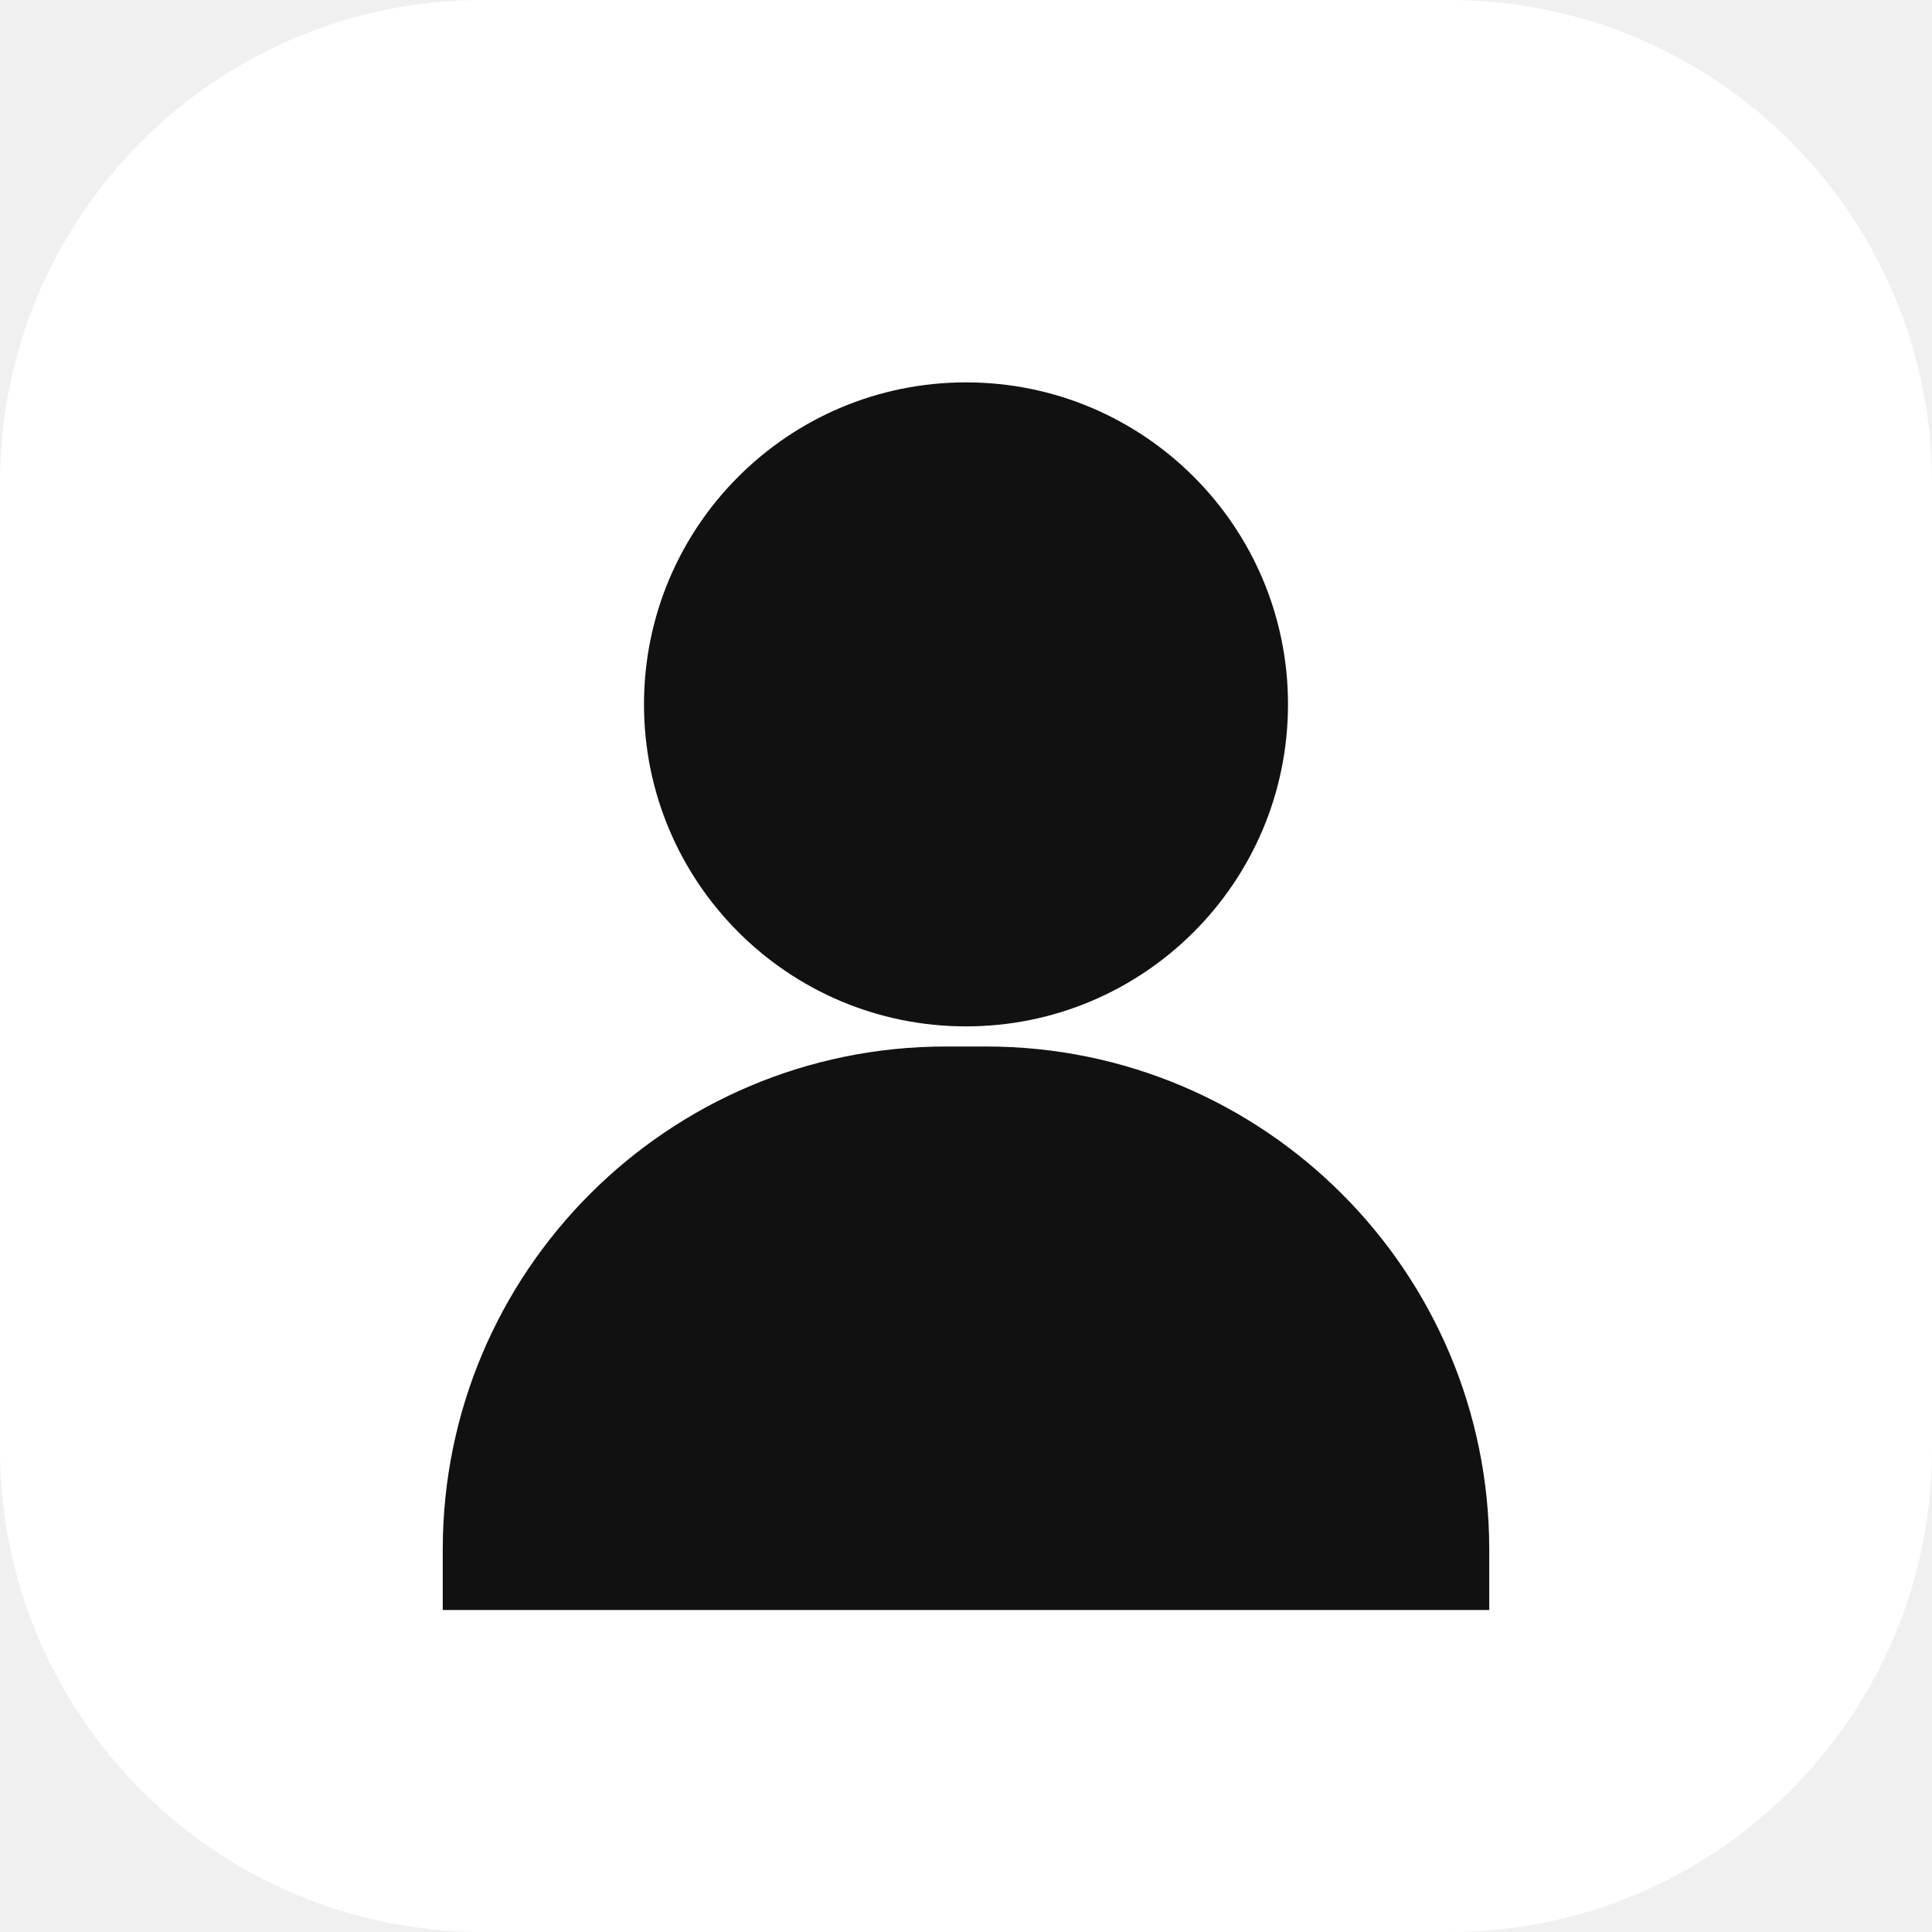
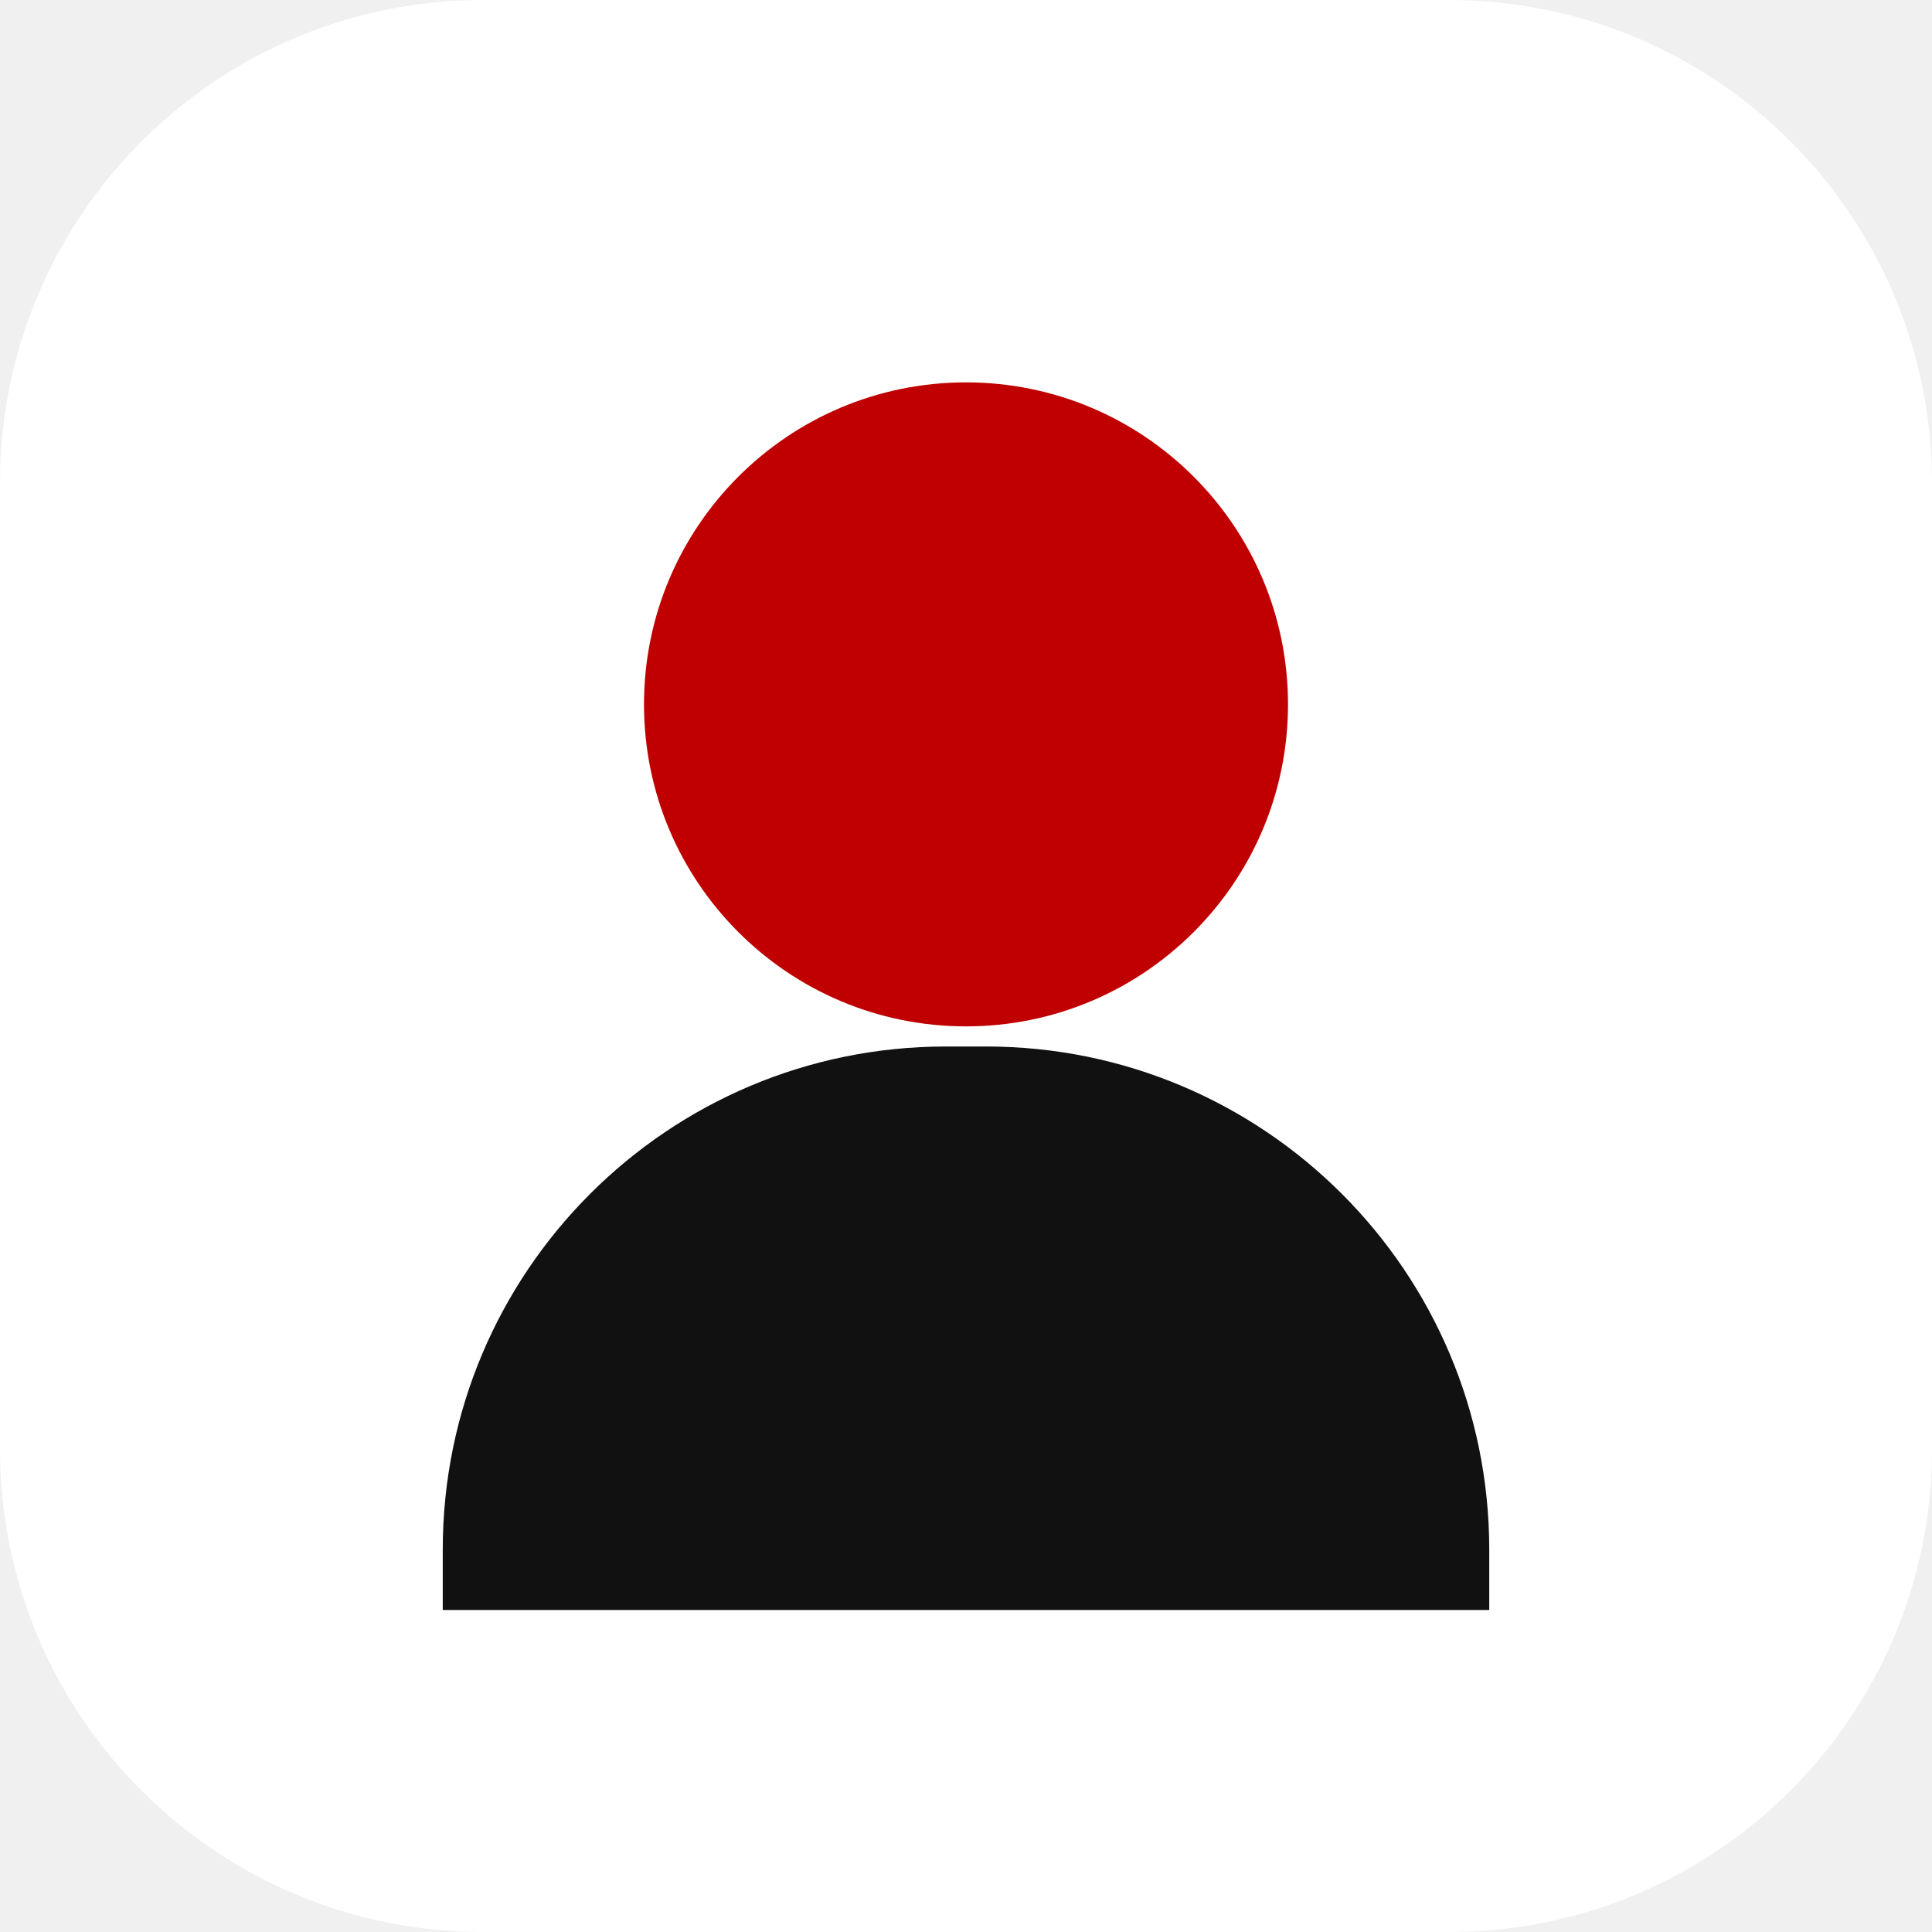
<svg xmlns="http://www.w3.org/2000/svg" width="96" height="96" viewBox="0 0 96 96" fill="none">
  <rect width="96" height="96" rx="24" fill="#FFFFFF" />
-   <circle cx="48" cy="35" r="16" fill="#111111" />
+   <circle cx="48" cy="35" r="16" fill="#C00000" />
  <path d="M22 77C22 63.193 33.193 52 47 52H49C62.807 52 74 63.193 74 77V80H22V77Z" fill="#111111" />
</svg>
